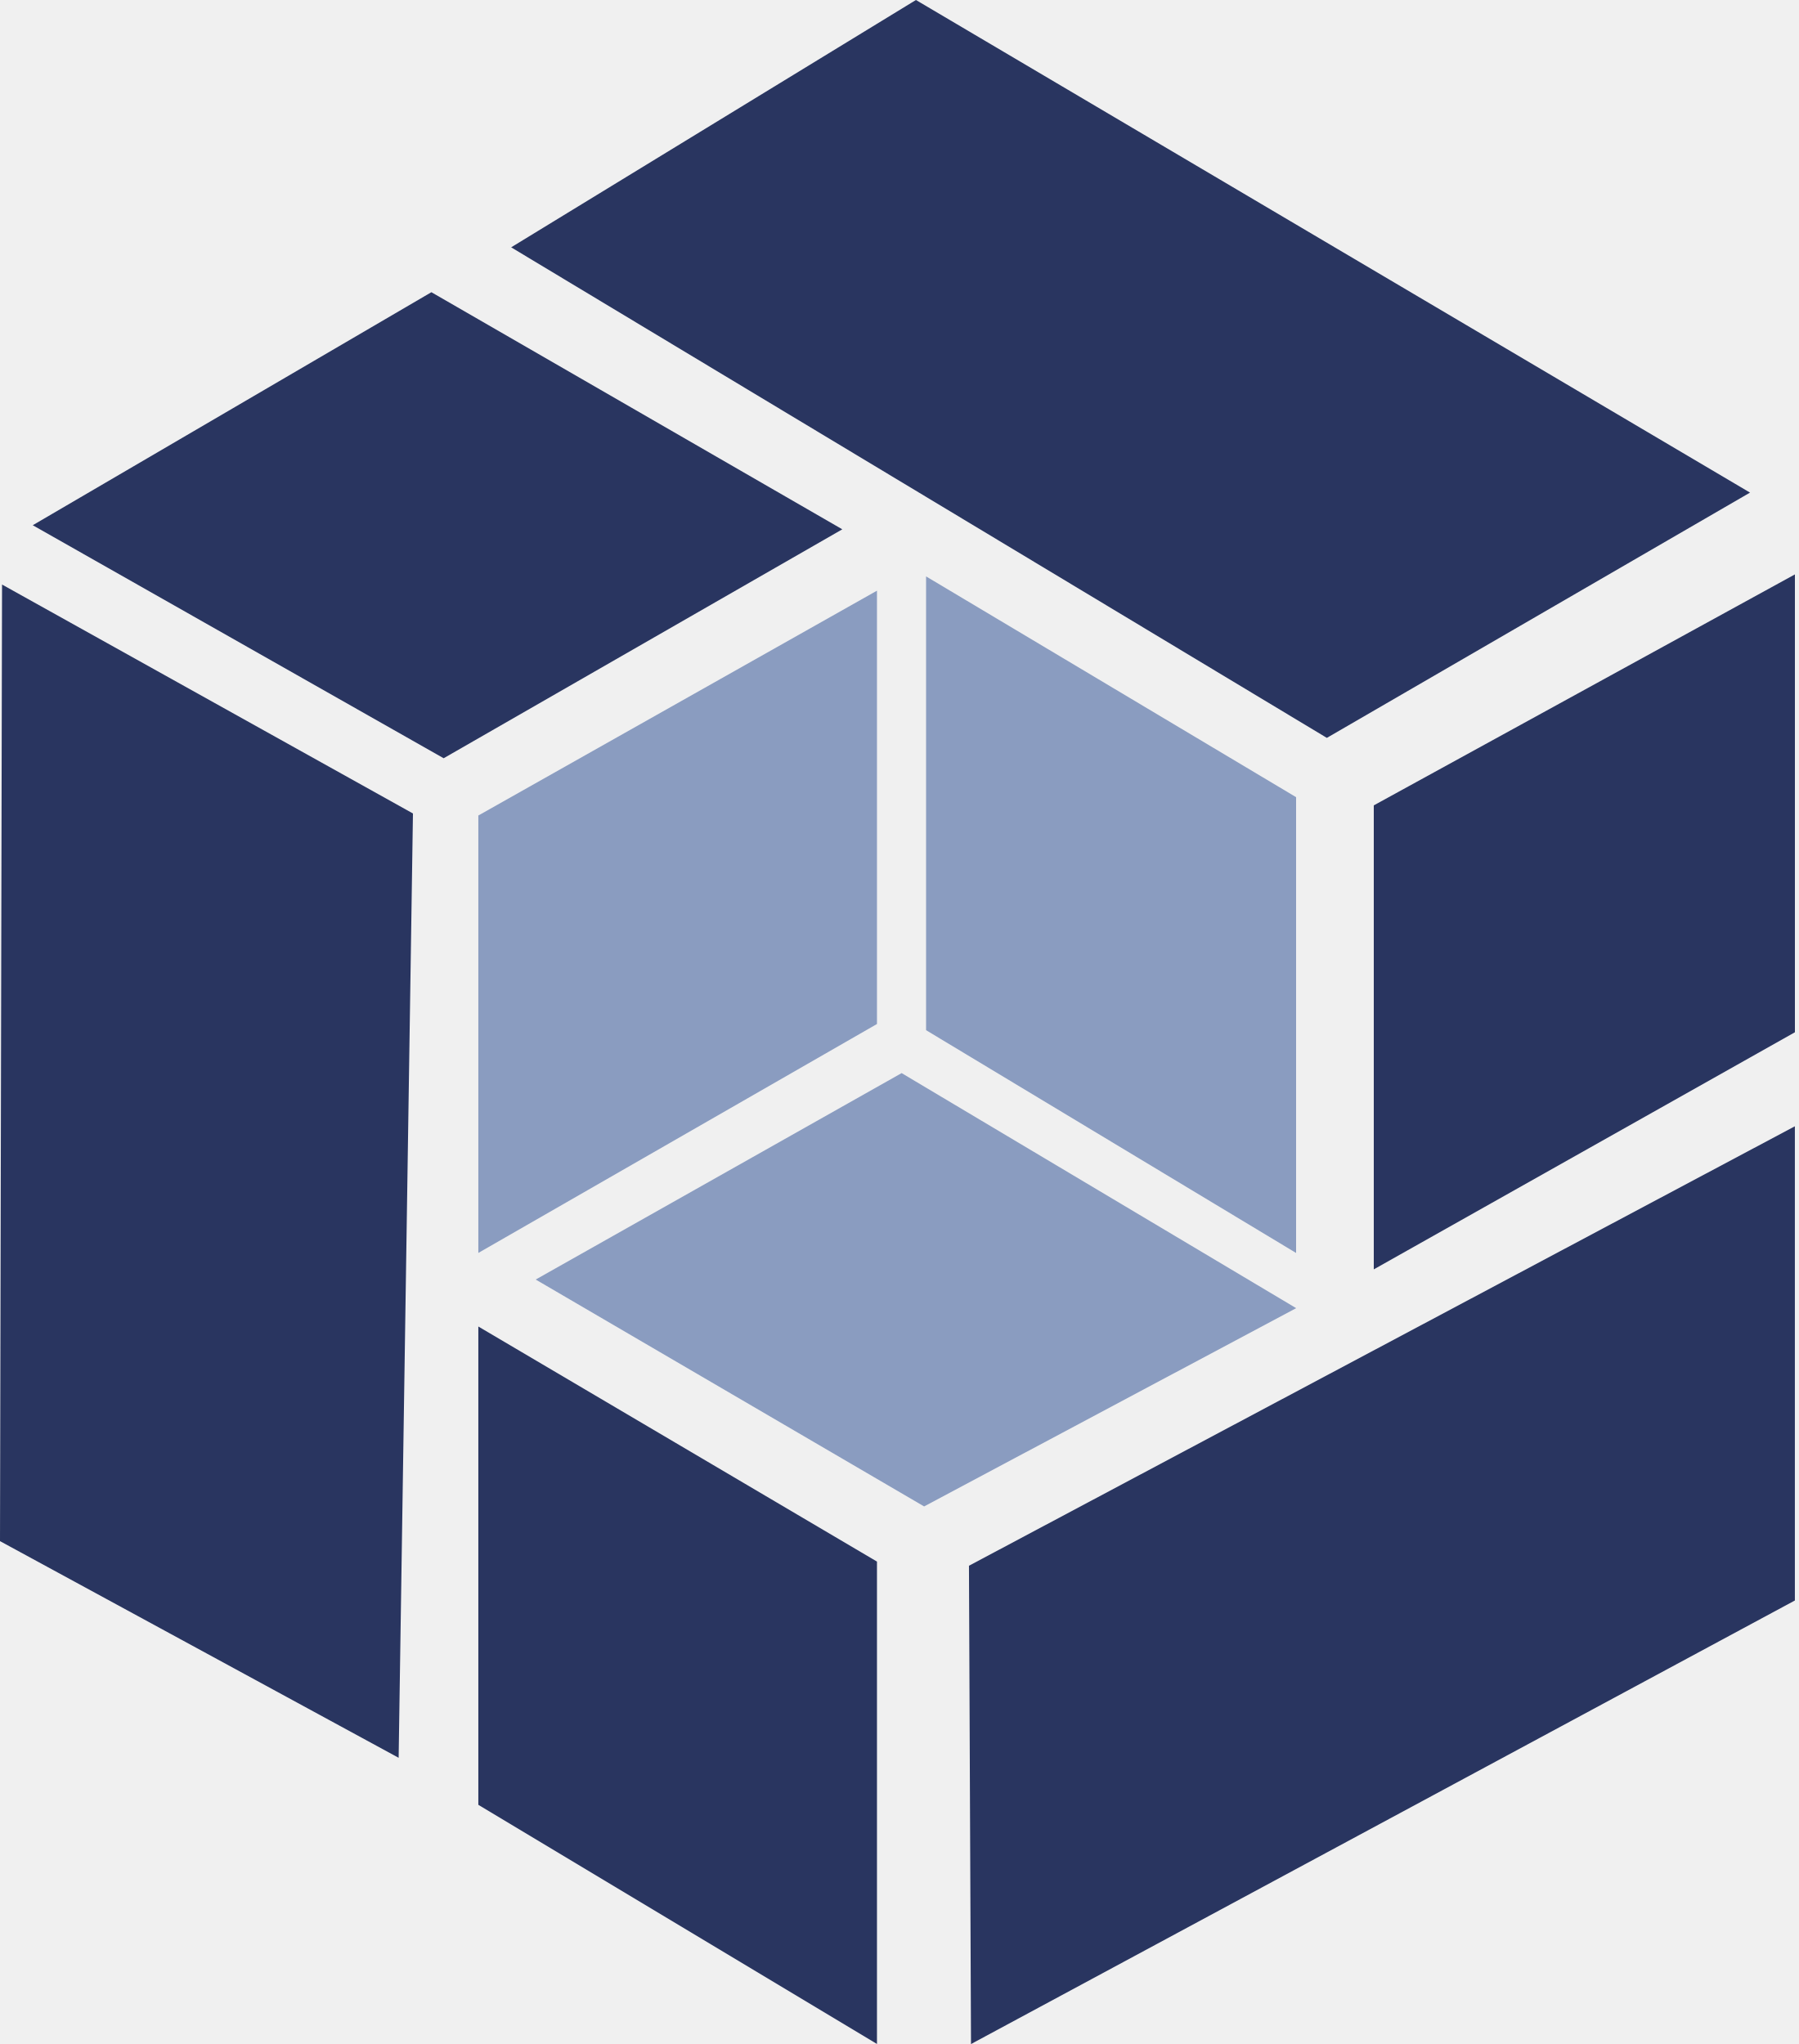
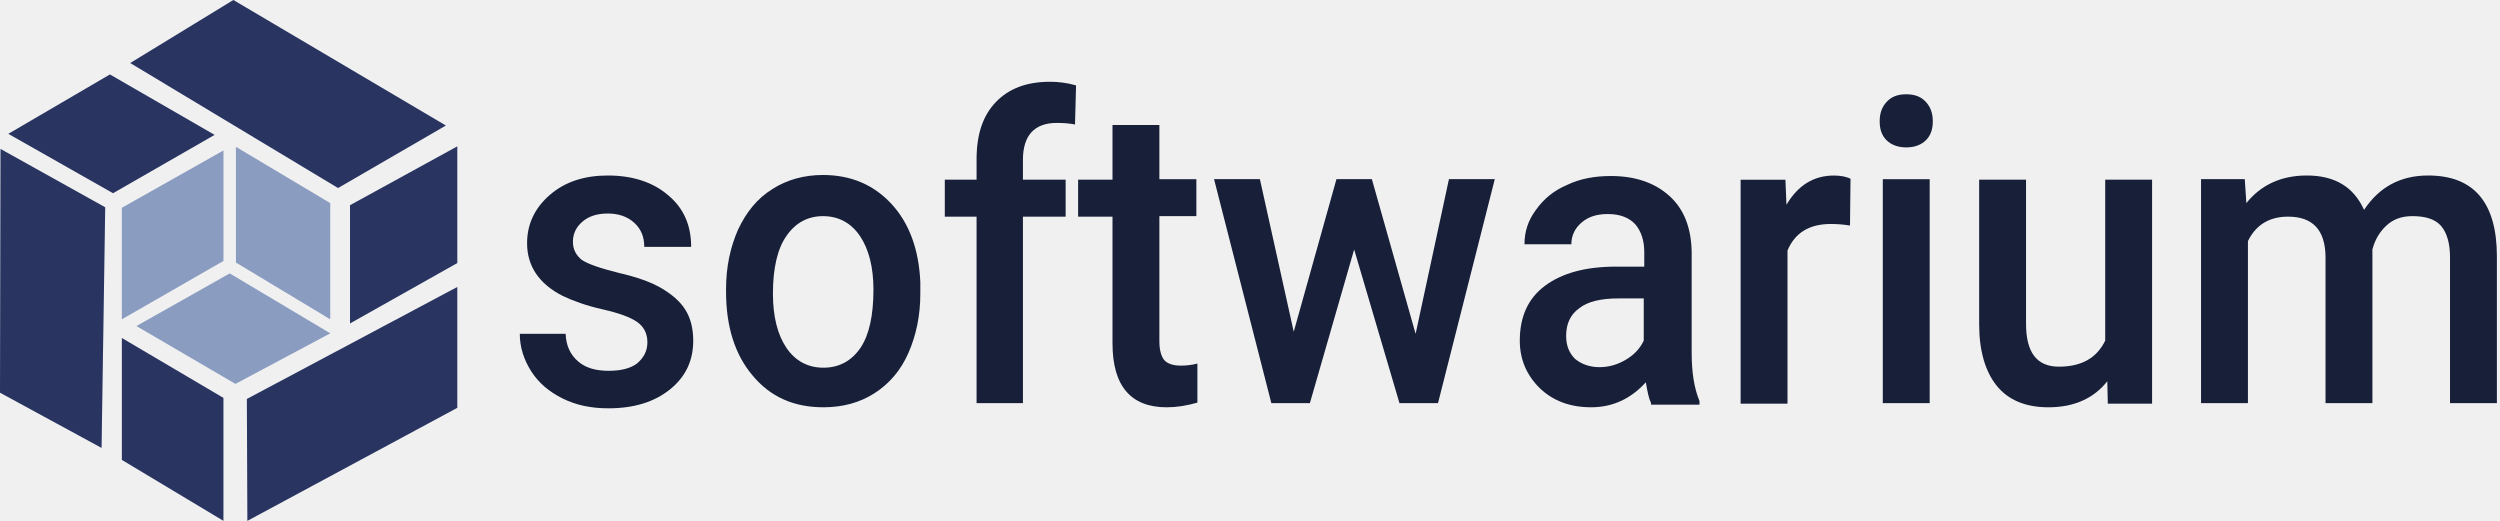
- <svg xmlns="http://www.w3.org/2000/svg" width="44" height="50" viewBox="0 0 44 50" fill="none">
-   <path d="M10.1 19.899L9.75 42.999L0 37.699L0.05 14.299L10.1 19.899Z" fill="#293560" />
-   <path d="M0.801 12.848L10.551 7.148L20.601 12.948L10.851 18.548L0.801 12.848Z" fill="#293560" />
-   <path d="M12.502 6.05L32.452 18.05L42.802 12.05L22.402 0L12.502 6.05Z" fill="#293560" />
-   <path d="M11.699 32.449V44.149L21.449 49.999V38.199L11.699 32.449Z" fill="#293560" />
-   <path d="M23.699 38.301L23.749 50.001L43.899 39.151V27.551L23.699 38.301Z" fill="#293560" />
-   <path d="M43.9 14.051V25.251L33.6 31.051V19.701L43.9 14.051Z" fill="#293560" />
-   <path d="M22.65 14.1V25.2L31.7 30.65V19.5L22.65 14.1Z" fill="#8A9CC0" />
-   <path d="M11.699 19.949V30.649L21.449 25.049V14.449L11.699 19.949Z" fill="#8A9CC0" />
-   <path d="M13.102 31.3L22.602 36.85L31.702 32L22.052 26.25L13.102 31.3Z" fill="#8A9CC0" />
+ <svg xmlns="http://www.w3.org/2000/svg" width="240" height="50" viewBox="0 0 240 50" fill="none">
+   <g clip-path="url(#clip0_2758_3895)">
+     <g clip-path="url(#clip1_2758_3895)">
+       <path d="M10.1 19.899L9.75 42.999L0 37.699L0.05 14.299L10.1 19.899Z" fill="#DCDFEB" />
+       <path d="M0.799 12.848L10.549 7.148L20.599 12.948L10.849 18.548L0.799 12.848Z" fill="#DCDFEB" />
+       <path d="M12.5 6.05L32.45 18.05L42.8 12.05L22.4 0L12.5 6.05Z" fill="#DCDFEB" />
+       <path d="M11.699 32.449V44.149L21.449 49.999V38.199L11.699 32.449Z" fill="#DCDFEB" />
+       <path d="M23.699 38.301L23.749 50.001L43.899 39.151V27.551L23.699 38.301Z" fill="#DCDFEB" />
+       <path d="M43.9 14.051V25.251L33.6 31.051V19.701L43.9 14.051Z" fill="#DCDFEB" />
+       <path d="M22.65 14.1V25.2L31.7 30.65V19.5L22.65 14.1Z" fill="#DCDFEB" />
+       <path d="M11.699 19.949V30.649L21.449 25.049V14.449L11.699 19.949Z" fill="#DCDFEB" />
+       <path d="M13.1 31.3L22.6 36.85L31.7 32L22.05 26.25L13.1 31.3Z" fill="#DCDFEB" />
+       <path d="M62.15 32.848C62.15 31.998 61.8 31.348 61.15 30.898C60.5 30.448 59.4 30.048 57.85 29.698C56.3 29.348 55.05 28.898 54 28.398C51.75 27.248 50.6 25.548 50.6 23.348C50.6 21.498 51.35 19.948 52.8 18.698C54.25 17.448 56.1 16.848 58.35 16.848C60.75 16.848 62.7 17.498 64.15 18.748C65.65 19.998 66.35 21.648 66.35 23.698H61.85C61.85 22.748 61.55 21.998 60.9 21.398C60.25 20.798 59.4 20.498 58.35 20.498C57.35 20.498 56.55 20.748 55.95 21.248C55.35 21.748 55 22.398 55 23.198C55 23.948 55.3 24.498 55.85 24.948C56.45 25.348 57.6 25.748 59.4 26.198C61.15 26.598 62.55 27.098 63.55 27.698C64.55 28.298 65.3 28.948 65.8 29.748C66.3 30.548 66.55 31.548 66.55 32.698C66.55 34.648 65.8 36.198 64.3 37.398C62.8 38.598 60.85 39.198 58.4 39.198C56.75 39.198 55.3 38.898 54 38.248C52.7 37.598 51.7 36.748 51 35.648C50.3 34.548 49.9 33.348 49.9 32.048H54.3C54.35 33.198 54.75 34.048 55.5 34.698C56.25 35.348 57.25 35.598 58.45 35.598C59.65 35.598 60.55 35.348 61.15 34.898C61.85 34.298 62.15 33.648 62.15 32.848Z" fill="#171F39" />
+       <path d="M69.701 27.749C69.701 25.649 70.101 23.749 70.851 22.049C71.651 20.349 72.701 19.049 74.151 18.149C75.551 17.249 77.201 16.799 79.001 16.799C81.701 16.799 83.901 17.749 85.601 19.599C87.301 21.449 88.201 23.949 88.351 27.049V28.199C88.351 30.299 87.951 32.199 87.201 33.899C86.451 35.599 85.351 36.849 83.951 37.749C82.551 38.649 80.901 39.099 79.051 39.099C76.201 39.099 73.951 38.099 72.251 36.049C70.551 34.049 69.701 31.349 69.701 27.999V27.749ZM74.201 28.199C74.201 30.399 74.651 32.149 75.501 33.399C76.351 34.649 77.551 35.299 79.051 35.299C80.551 35.299 81.751 34.649 82.601 33.399C83.451 32.149 83.851 30.249 83.851 27.799C83.851 25.649 83.401 23.899 82.551 22.649C81.701 21.399 80.501 20.749 79.001 20.749C77.551 20.749 76.351 21.399 75.501 22.649C74.651 23.849 74.201 25.699 74.201 28.199Z" fill="#171F39" />
+       <path d="M93.751 38.7V20.8H90.701V17.25H93.751V15.3C93.751 12.9 94.351 11.1 95.601 9.8C96.851 8.5 98.551 7.85 100.801 7.85C101.601 7.85 102.451 7.95 103.301 8.2L103.201 11.95C102.701 11.85 102.151 11.8 101.451 11.8C99.301 11.8 98.201 13 98.201 15.35V17.25H102.301V20.8H98.201V38.7H93.751Z" fill="#171F39" />
+       <path d="M111.3 12V17.2H114.85V20.75H111.3V32.75C111.3 33.55 111.45 34.15 111.75 34.55C112.05 34.9 112.6 35.1 113.35 35.1C113.85 35.1 114.4 35.05 114.95 34.9V38.65C113.9 38.95 112.95 39.1 112 39.1C108.55 39.1 106.8 37.05 106.8 32.95V20.8H103.5V17.25H106.8V12H111.3Z" fill="#171F39" />
+       <path d="M135.899 32.049L139.099 17.199H143.499L138.049 38.699H134.349L129.999 23.949L125.749 38.699H122.049L116.549 17.199H120.949L124.199 31.849L128.299 17.199H131.699L135.899 32.049Z" fill="#171F39" />
+       <path d="M158.5 38.698C158.3 38.298 158.15 37.598 158 36.698C156.55 38.298 154.8 39.098 152.75 39.098C150.75 39.098 149.1 38.498 147.8 37.248C146.55 35.998 145.9 34.498 145.9 32.698C145.9 30.398 146.7 28.648 148.3 27.448C149.9 26.248 152.15 25.598 155.1 25.598H157.85V24.198C157.85 23.098 157.55 22.198 157 21.548C156.4 20.898 155.55 20.548 154.35 20.548C153.3 20.548 152.5 20.798 151.85 21.348C151.2 21.898 150.85 22.598 150.85 23.448H146.35C146.35 22.248 146.7 21.148 147.45 20.148C148.2 19.098 149.15 18.298 150.45 17.748C151.7 17.148 153.1 16.898 154.65 16.898C157 16.898 158.85 17.548 160.25 18.798C161.65 20.048 162.35 21.848 162.4 24.148V33.848C162.4 35.798 162.65 37.298 163.15 38.498V38.848H158.5V38.698ZM153.55 35.248C154.45 35.248 155.3 34.998 156.05 34.548C156.85 34.098 157.45 33.448 157.8 32.698V28.648H155.35C153.7 28.648 152.4 28.948 151.6 29.598C150.75 30.198 150.35 31.098 150.35 32.248C150.35 33.198 150.65 33.898 151.2 34.448C151.8 34.948 152.6 35.248 153.55 35.248Z" fill="#171F39" />
+       <path d="M177.6 21.652C177 21.552 176.4 21.502 175.75 21.502C173.7 21.502 172.3 22.352 171.6 24.052V38.752H167.1V17.252H171.4L171.5 19.652C172.6 17.802 174.1 16.852 176.05 16.852C176.7 16.852 177.2 16.952 177.65 17.152L177.6 21.652Z" fill="#171F39" />
+       <path d="M180.449 11.651C180.449 10.901 180.649 10.301 181.099 9.801C181.549 9.301 182.149 9.051 182.999 9.051C183.849 9.051 184.449 9.301 184.899 9.801C185.349 10.301 185.549 10.901 185.549 11.651C185.549 12.401 185.349 13.001 184.899 13.451C184.449 13.901 183.799 14.151 182.999 14.151C182.199 14.151 181.549 13.901 181.099 13.451C180.649 13.001 180.449 12.401 180.449 11.651ZM185.249 38.701H180.749V17.201H185.249V38.701Z" fill="#171F39" />
+       <path d="M202.3 36.6C201 38.25 199.1 39.1 196.65 39.1C194.45 39.1 192.8 38.4 191.7 37.05C190.6 35.7 190 33.7 190 31.15V17.25H194.5V31.1C194.5 33.85 195.55 35.2 197.65 35.2C199.85 35.2 201.3 34.35 202.1 32.7V17.25H206.6V38.75H202.35L202.3 36.6Z" fill="#171F39" />
+       <path d="M215.501 17.248L215.651 19.498C217.051 17.748 219.001 16.848 221.451 16.848C224.151 16.848 225.951 17.948 226.951 20.148C228.401 17.948 230.451 16.848 233.101 16.848C235.301 16.848 236.951 17.498 238.051 18.798C239.151 20.098 239.701 22.048 239.701 24.598V38.698H235.201V24.698C235.201 23.348 234.901 22.348 234.351 21.698C233.801 21.048 232.851 20.748 231.601 20.748C230.551 20.748 229.751 21.048 229.101 21.648C228.451 22.248 228.001 22.998 227.751 23.948V38.698H223.251V24.598C223.201 22.048 222.001 20.798 219.651 20.798C217.851 20.798 216.551 21.598 215.801 23.148V38.698H211.301V17.198H215.501V17.248Z" fill="#171F39" />
+     </g>
+     <path d="M10.1 19.899L9.75 42.999L0 37.699L0.05 14.299L10.1 19.899Z" fill="#293560" />
+     <path d="M0.801 12.848L10.551 7.148L20.601 12.948L10.851 18.548L0.801 12.848Z" fill="#293560" />
+     <path d="M12.502 6.05L32.452 18.05L42.802 12.05L22.402 0L12.502 6.05Z" fill="#293560" />
+     <path d="M11.699 32.449V44.149L21.449 49.999V38.199L11.699 32.449Z" fill="#293560" />
+     <path d="M23.699 38.301L23.749 50.001L43.899 39.151V27.551L23.699 38.301Z" fill="#293560" />
+     <path d="M43.9 14.051V25.251L33.6 31.051V19.701L43.9 14.051Z" fill="#293560" />
+     <path d="M22.65 14.1V25.2L31.7 30.65V19.5L22.65 14.1Z" fill="#8A9CC0" />
+     <path d="M11.699 19.949V30.649L21.449 25.049V14.449L11.699 19.949Z" fill="#8A9CC0" />
+     <path d="M13.102 31.3L22.602 36.85L31.702 32L22.052 26.25L13.102 31.3Z" fill="#8A9CC0" />
+   </g>
+   <defs>
+     <clipPath id="clip0_2758_3895">
+       <rect width="240" height="50" fill="white" />
+     </clipPath>
+     <clipPath id="clip1_2758_3895">
+       <rect width="240" height="50" fill="white" />
+     </clipPath>
+   </defs>
</svg>
